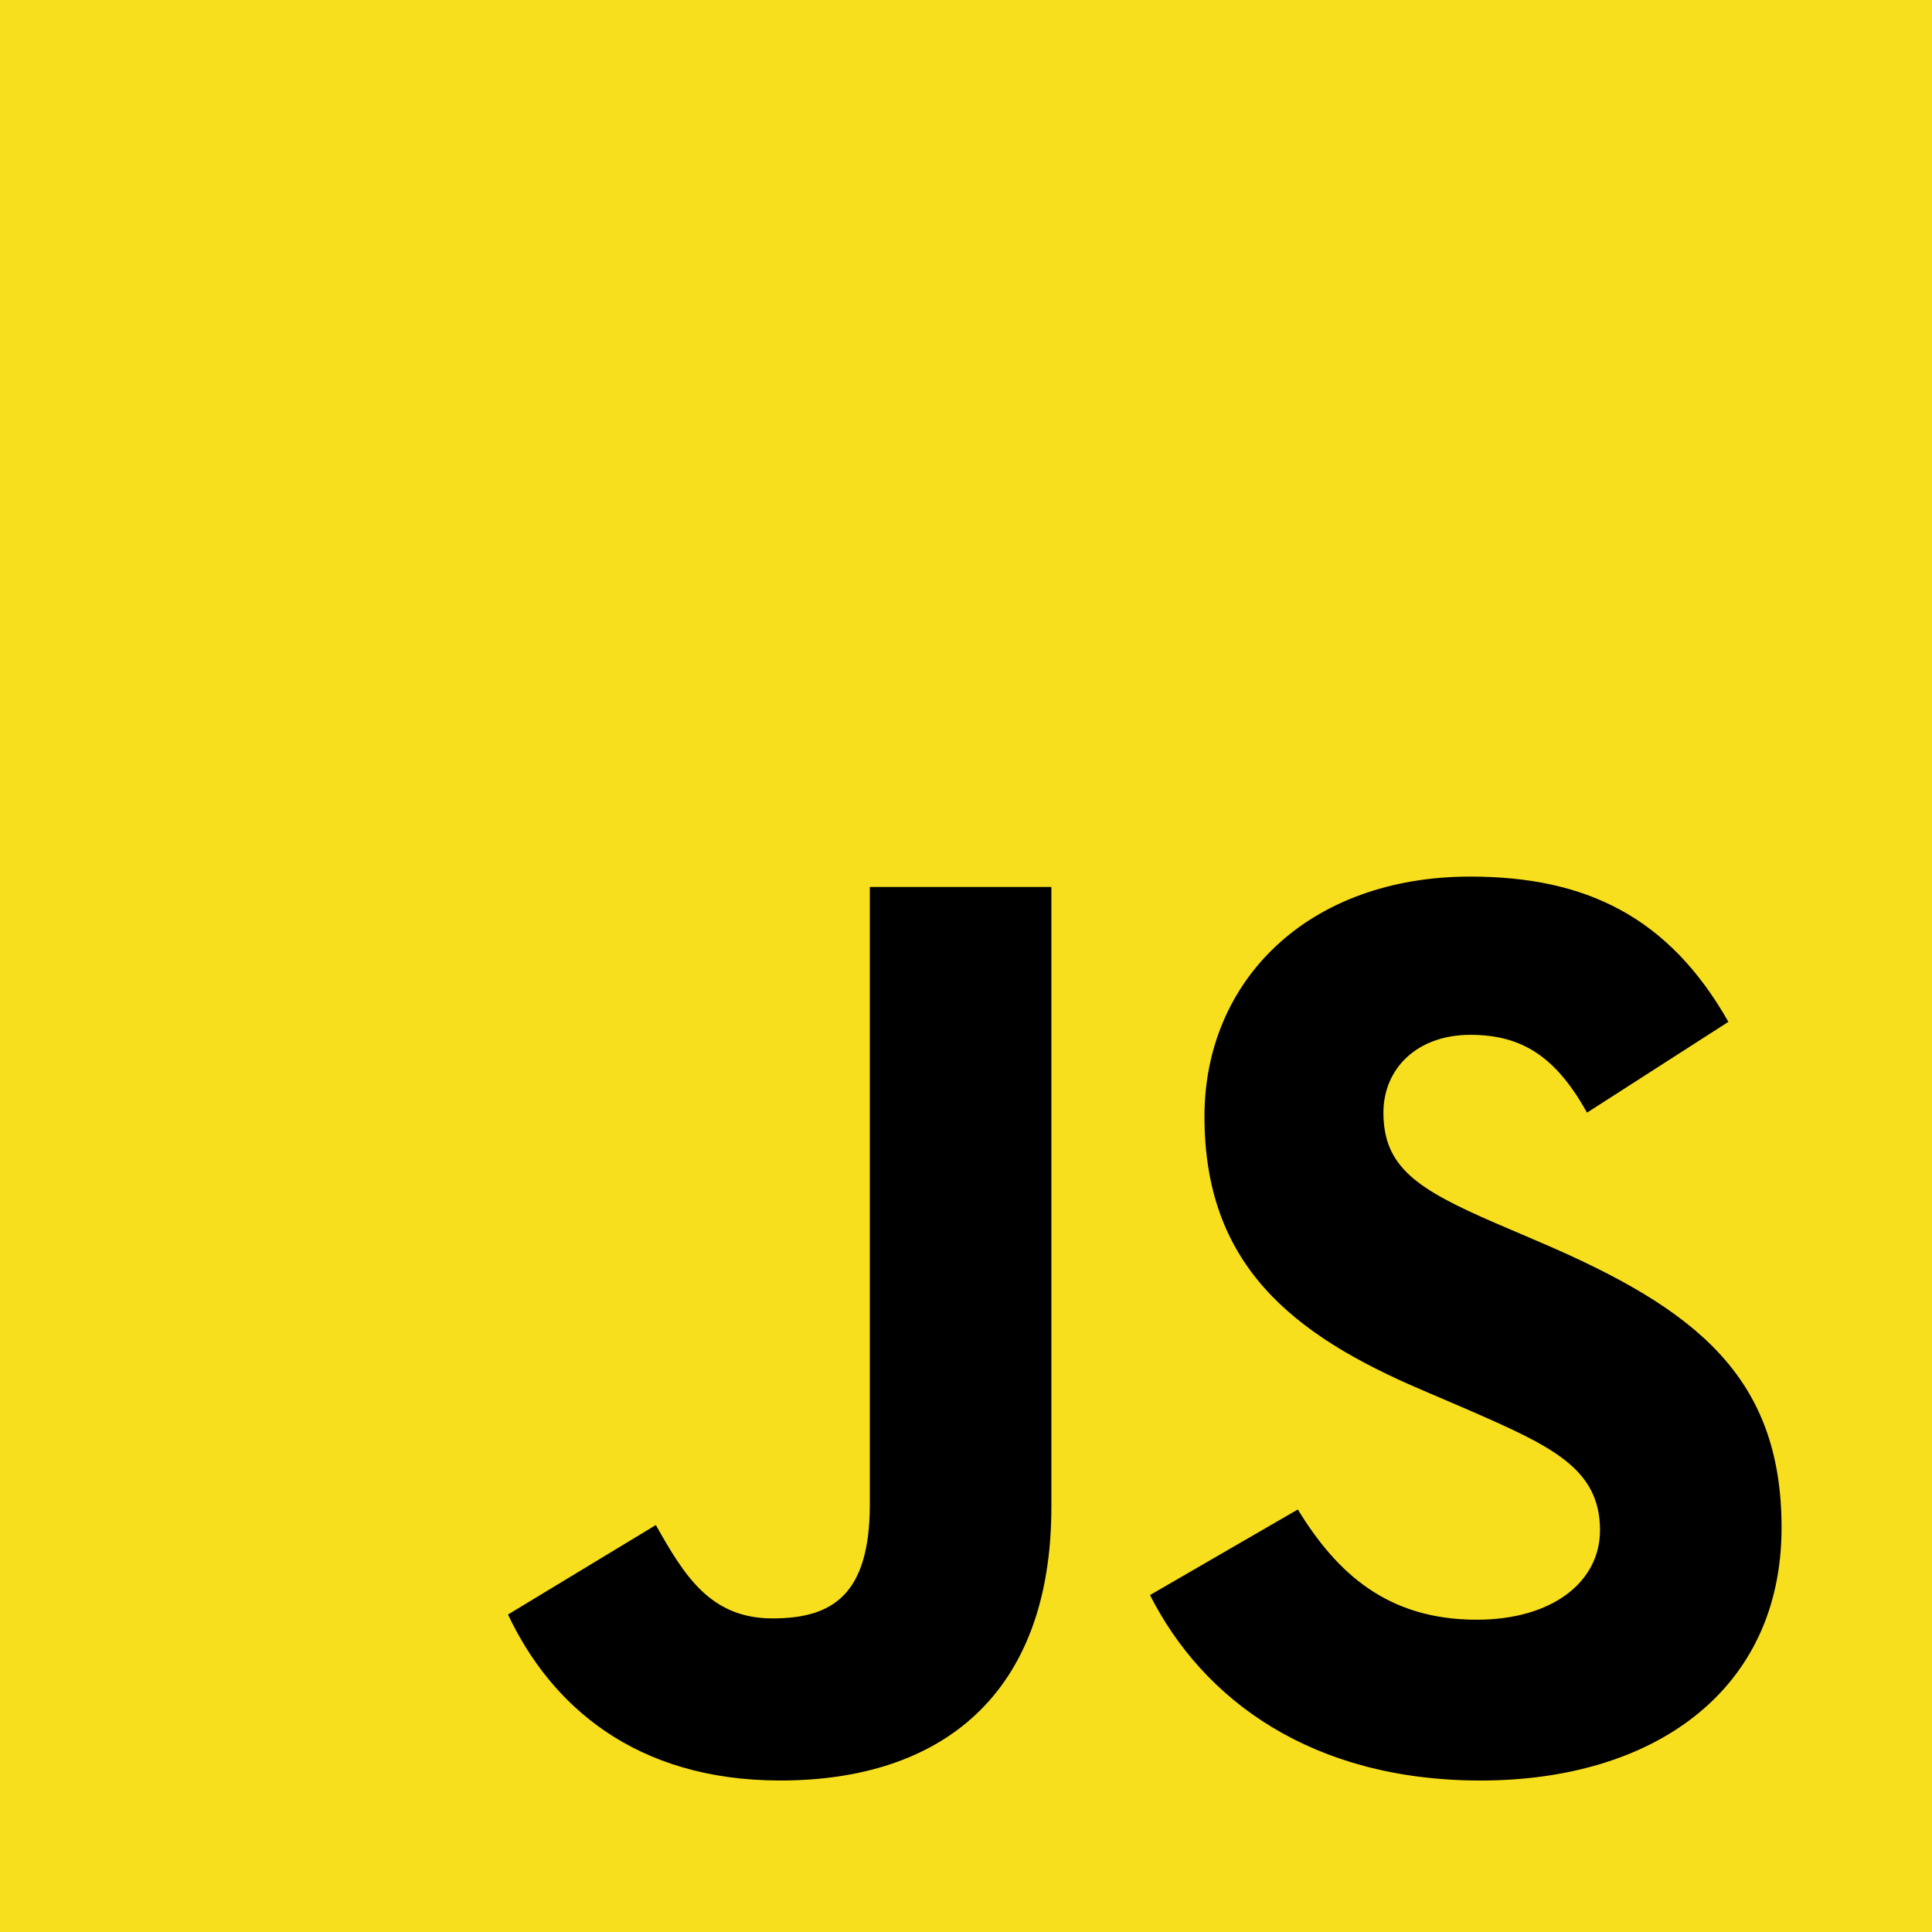
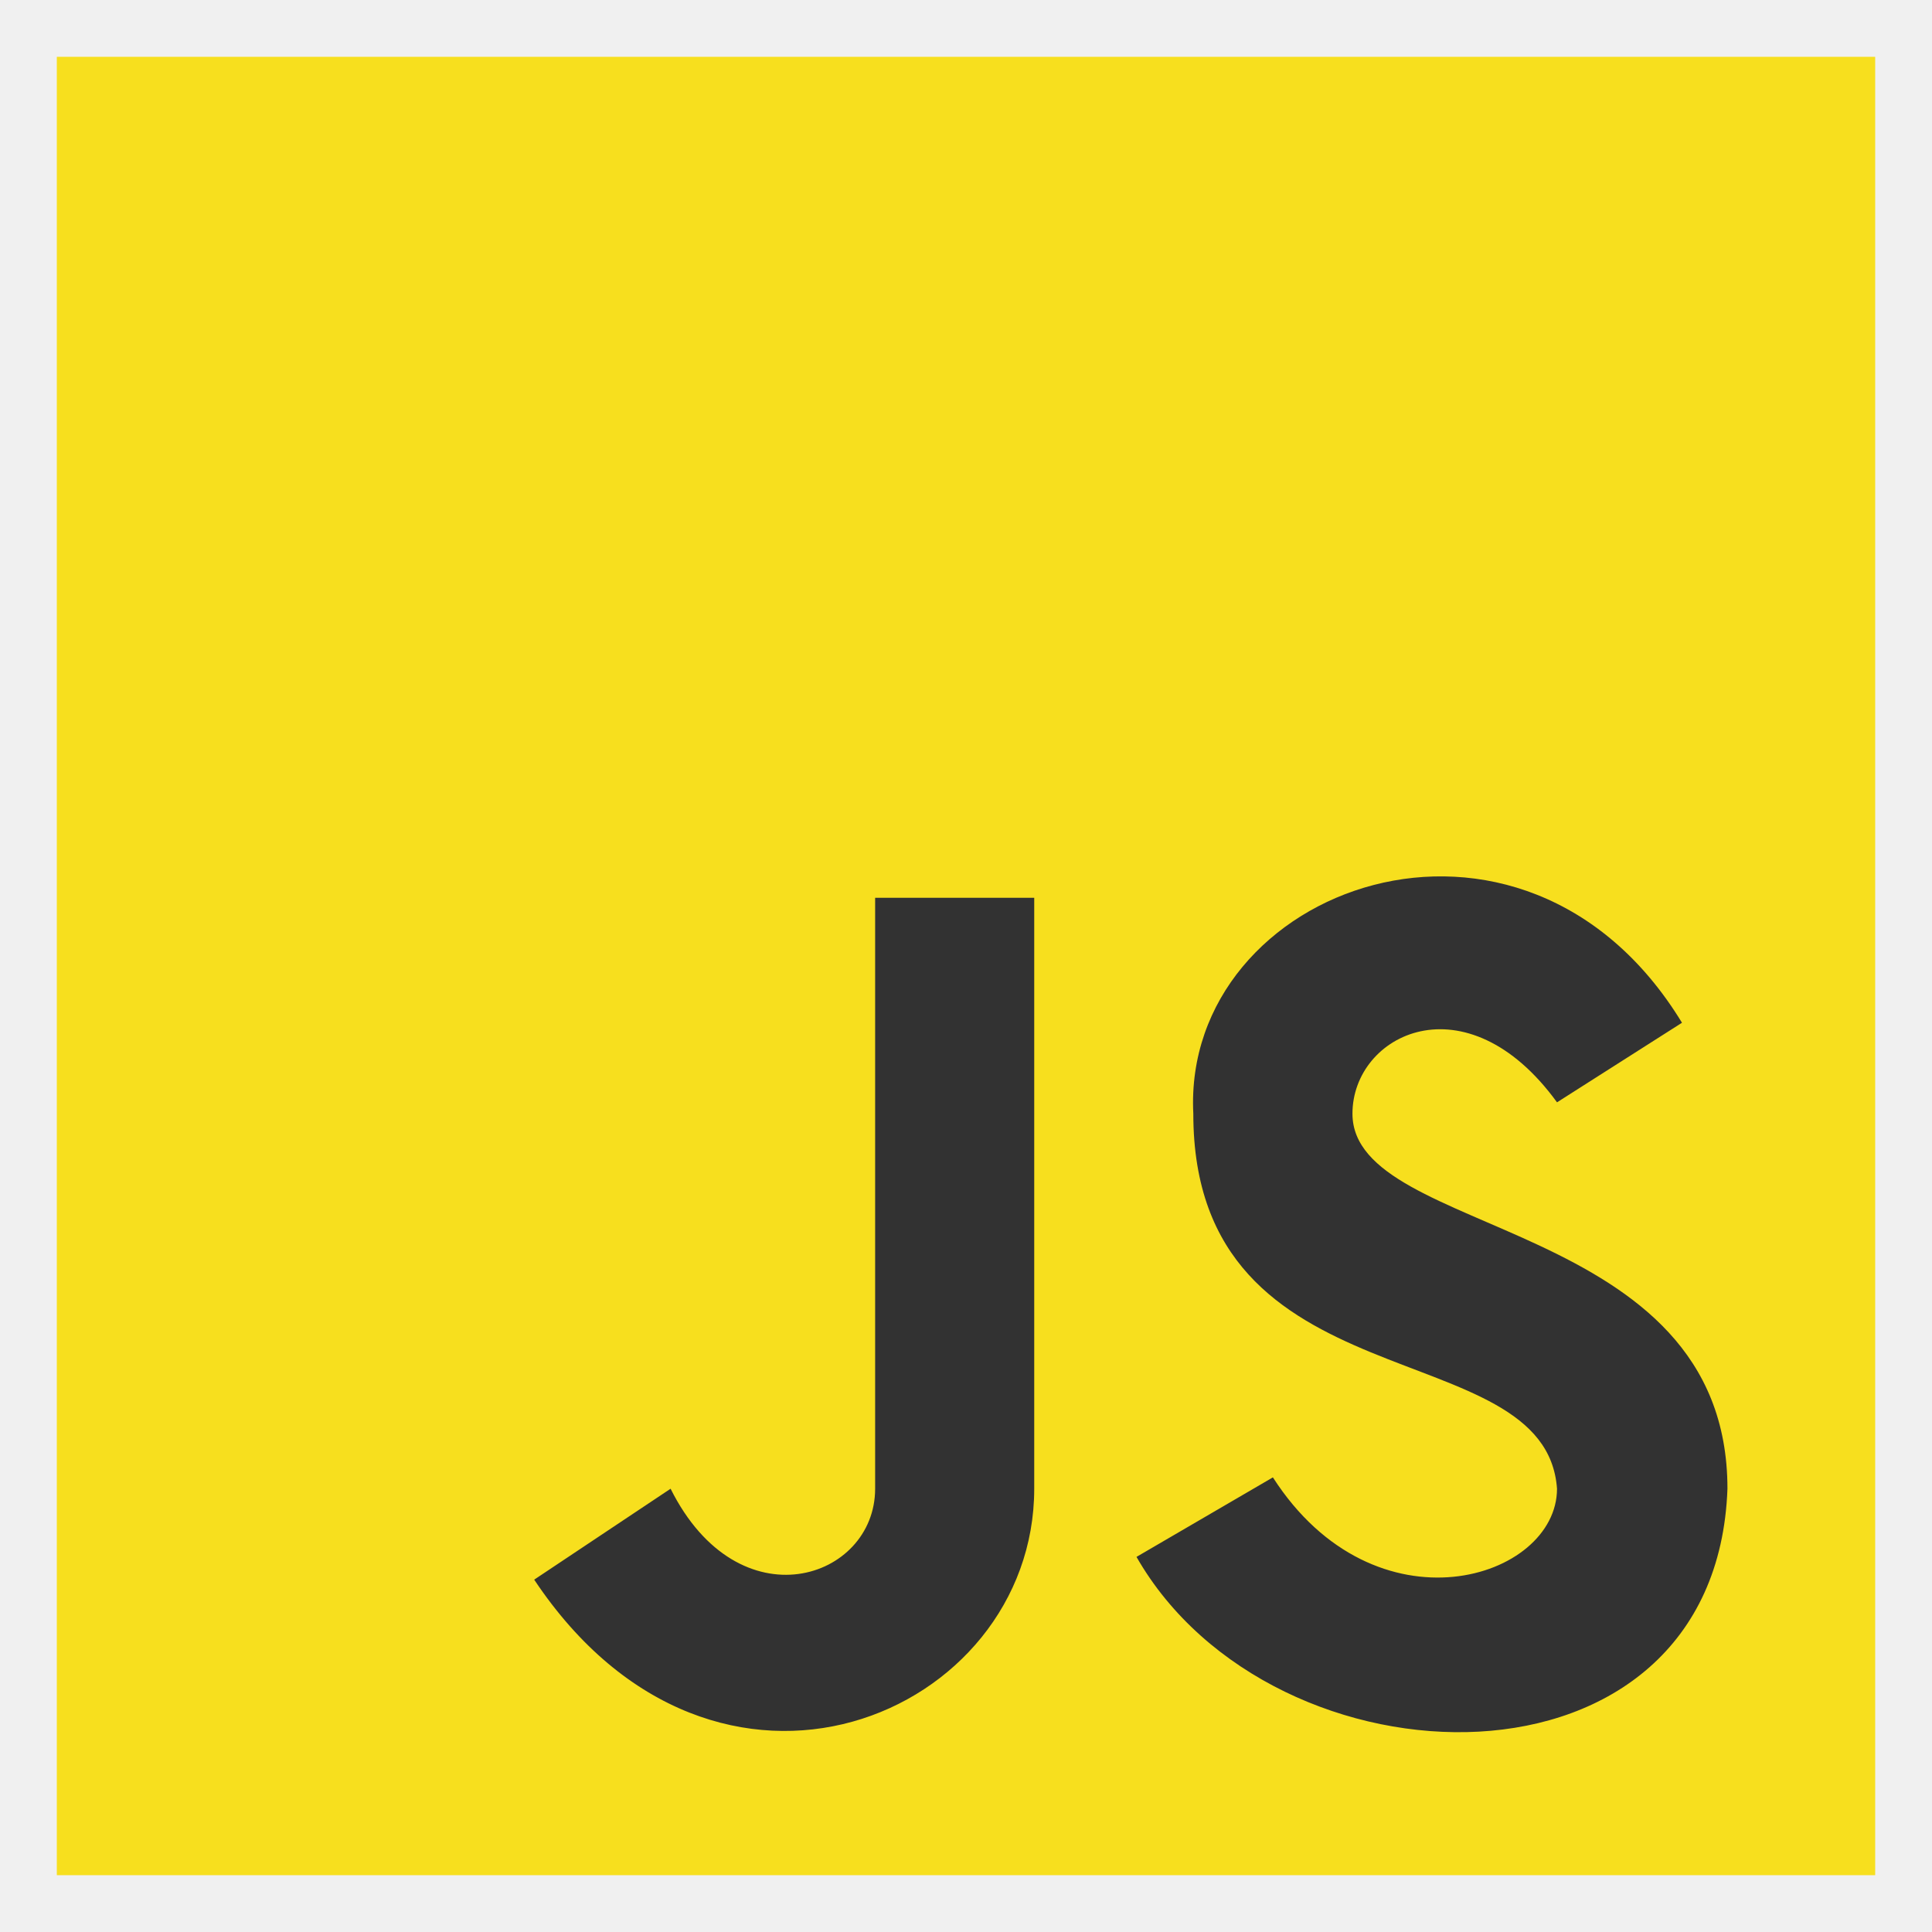
- <svg xmlns="http://www.w3.org/2000/svg" viewBox="0 0 256 256" width="64" height="64">
-   <rect width="256" height="256" fill="#F7DF1E" />
-   <path d="M67.312 213.932l19.59-11.856c3.78 6.701 7.218 12.371 15.465 12.371 7.905 0 12.889-3.092 12.889-15.12v-81.798h24.057v82.138c0 24.917-14.606 36.259-35.916 36.259-19.245 0-30.416-9.967-36.087-21.996M152.381 211.354l19.588-11.341c5.157 8.421 11.859 14.607 23.715 14.607 9.969 0 16.325-4.984 16.325-11.858 0-8.248-6.53-11.17-17.528-15.98l-6.013-2.58c-17.357-7.387-28.87-16.667-28.87-36.257 0-18.044 13.747-31.792 35.228-31.792 15.294 0 26.292 5.328 34.196 19.247l-18.732 12.03c-4.125-7.389-8.591-10.31-15.465-10.31-7.046 0-11.514 4.468-11.514 10.31 0 7.217 4.468 10.14 14.778 14.608l6.014 2.577c20.45 8.765 31.963 17.7 31.963 37.804 0 21.654-17.012 33.51-39.867 33.51-22.339 0-36.774-10.654-43.819-24.574" />
+ <svg xmlns="http://www.w3.org/2000/svg" width="32" height="32" viewBox="0 0 32 32" fill="none">
+   <g clip-path="url(#clip0_5174_467)">
+     <path fill-rule="evenodd" clip-rule="evenodd" d="M0.941 0.941H31.059V31.059H0.941V0.941Z" fill="#F7DF1E" />
+     <path fill-rule="evenodd" clip-rule="evenodd" d="M14.495 24.658V14.87H17.13V24.658C17.13 28.423 11.859 30.681 8.848 26.164L11.107 24.658C12.236 26.917 14.495 26.164 14.495 24.658ZM25.789 18.258C24.283 16.187 22.401 17.129 22.401 18.446C22.401 20.517 28.612 20.14 28.612 24.658C28.424 29.929 21.083 29.74 18.824 25.787L21.083 24.47C22.777 27.105 25.789 26.164 25.789 24.658C25.601 22.023 19.765 23.34 19.765 18.446C19.577 14.681 25.224 12.611 27.859 16.94L25.789 18.258Z" fill="#323232" />
+   </g>
+   <defs>
+     <clipPath id="clip0_5174_467">
+       <rect width="32" height="32" fill="white" />
+     </clipPath>
+   </defs>
</svg>
